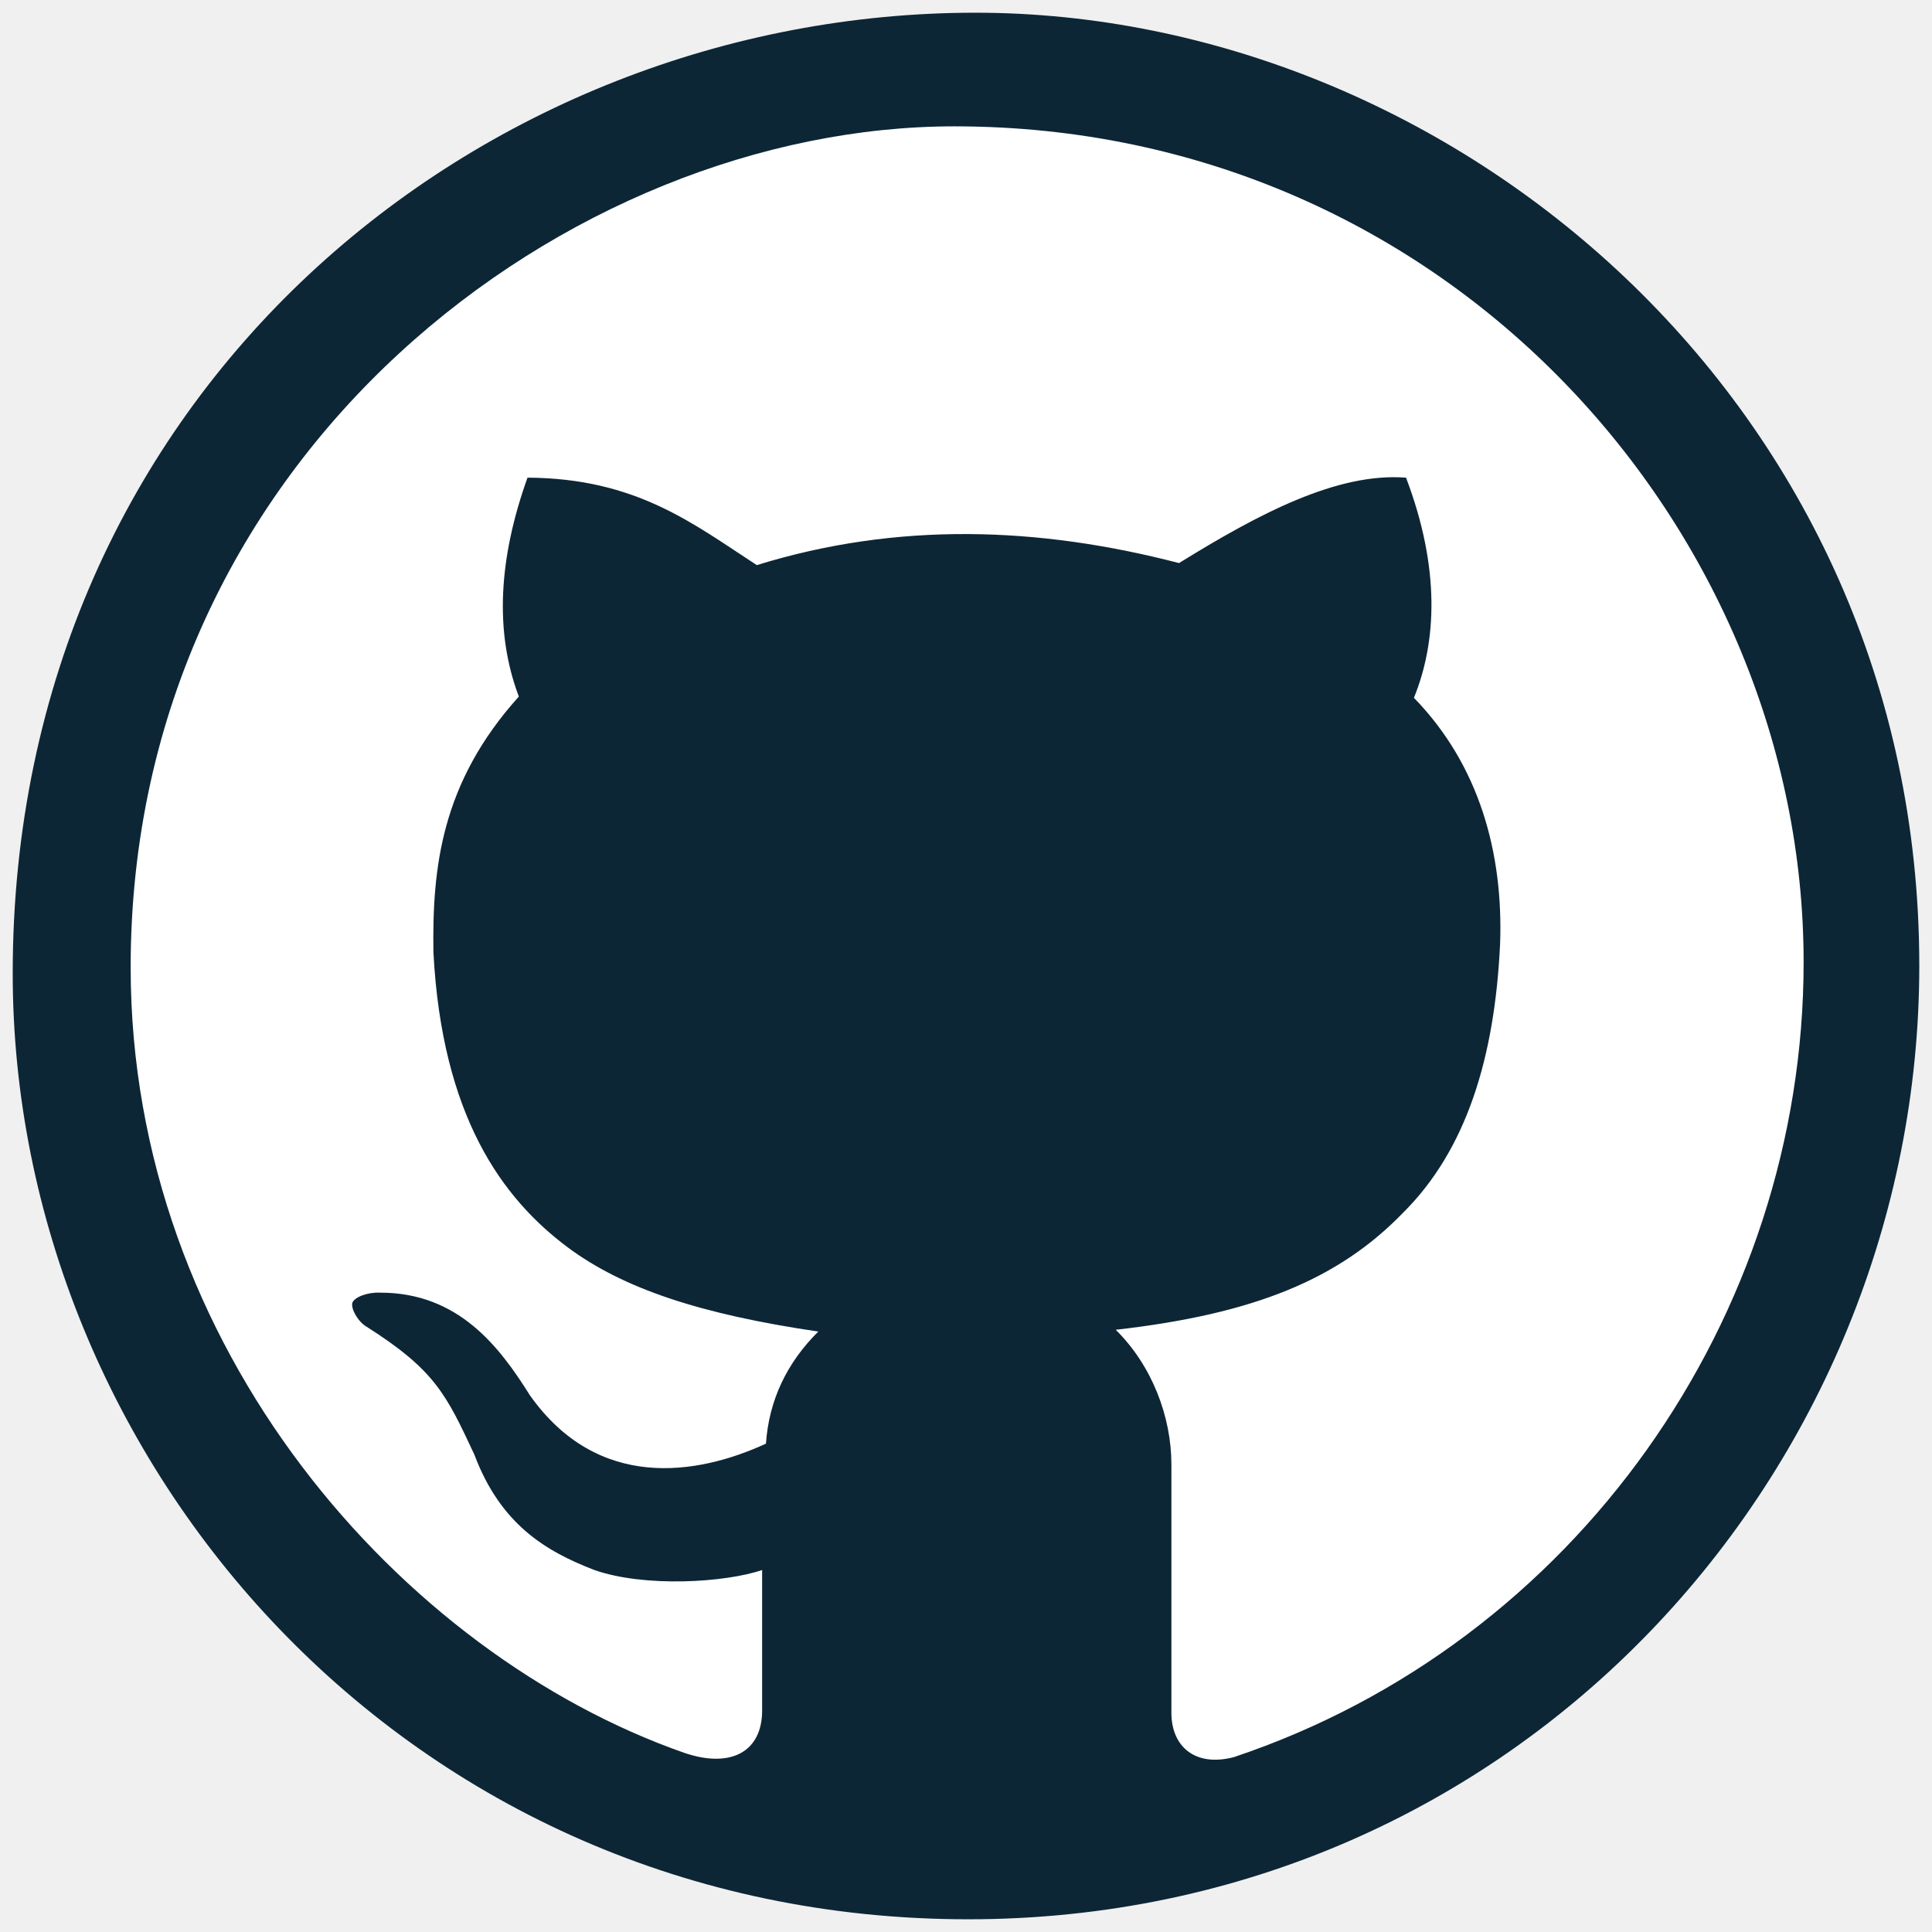
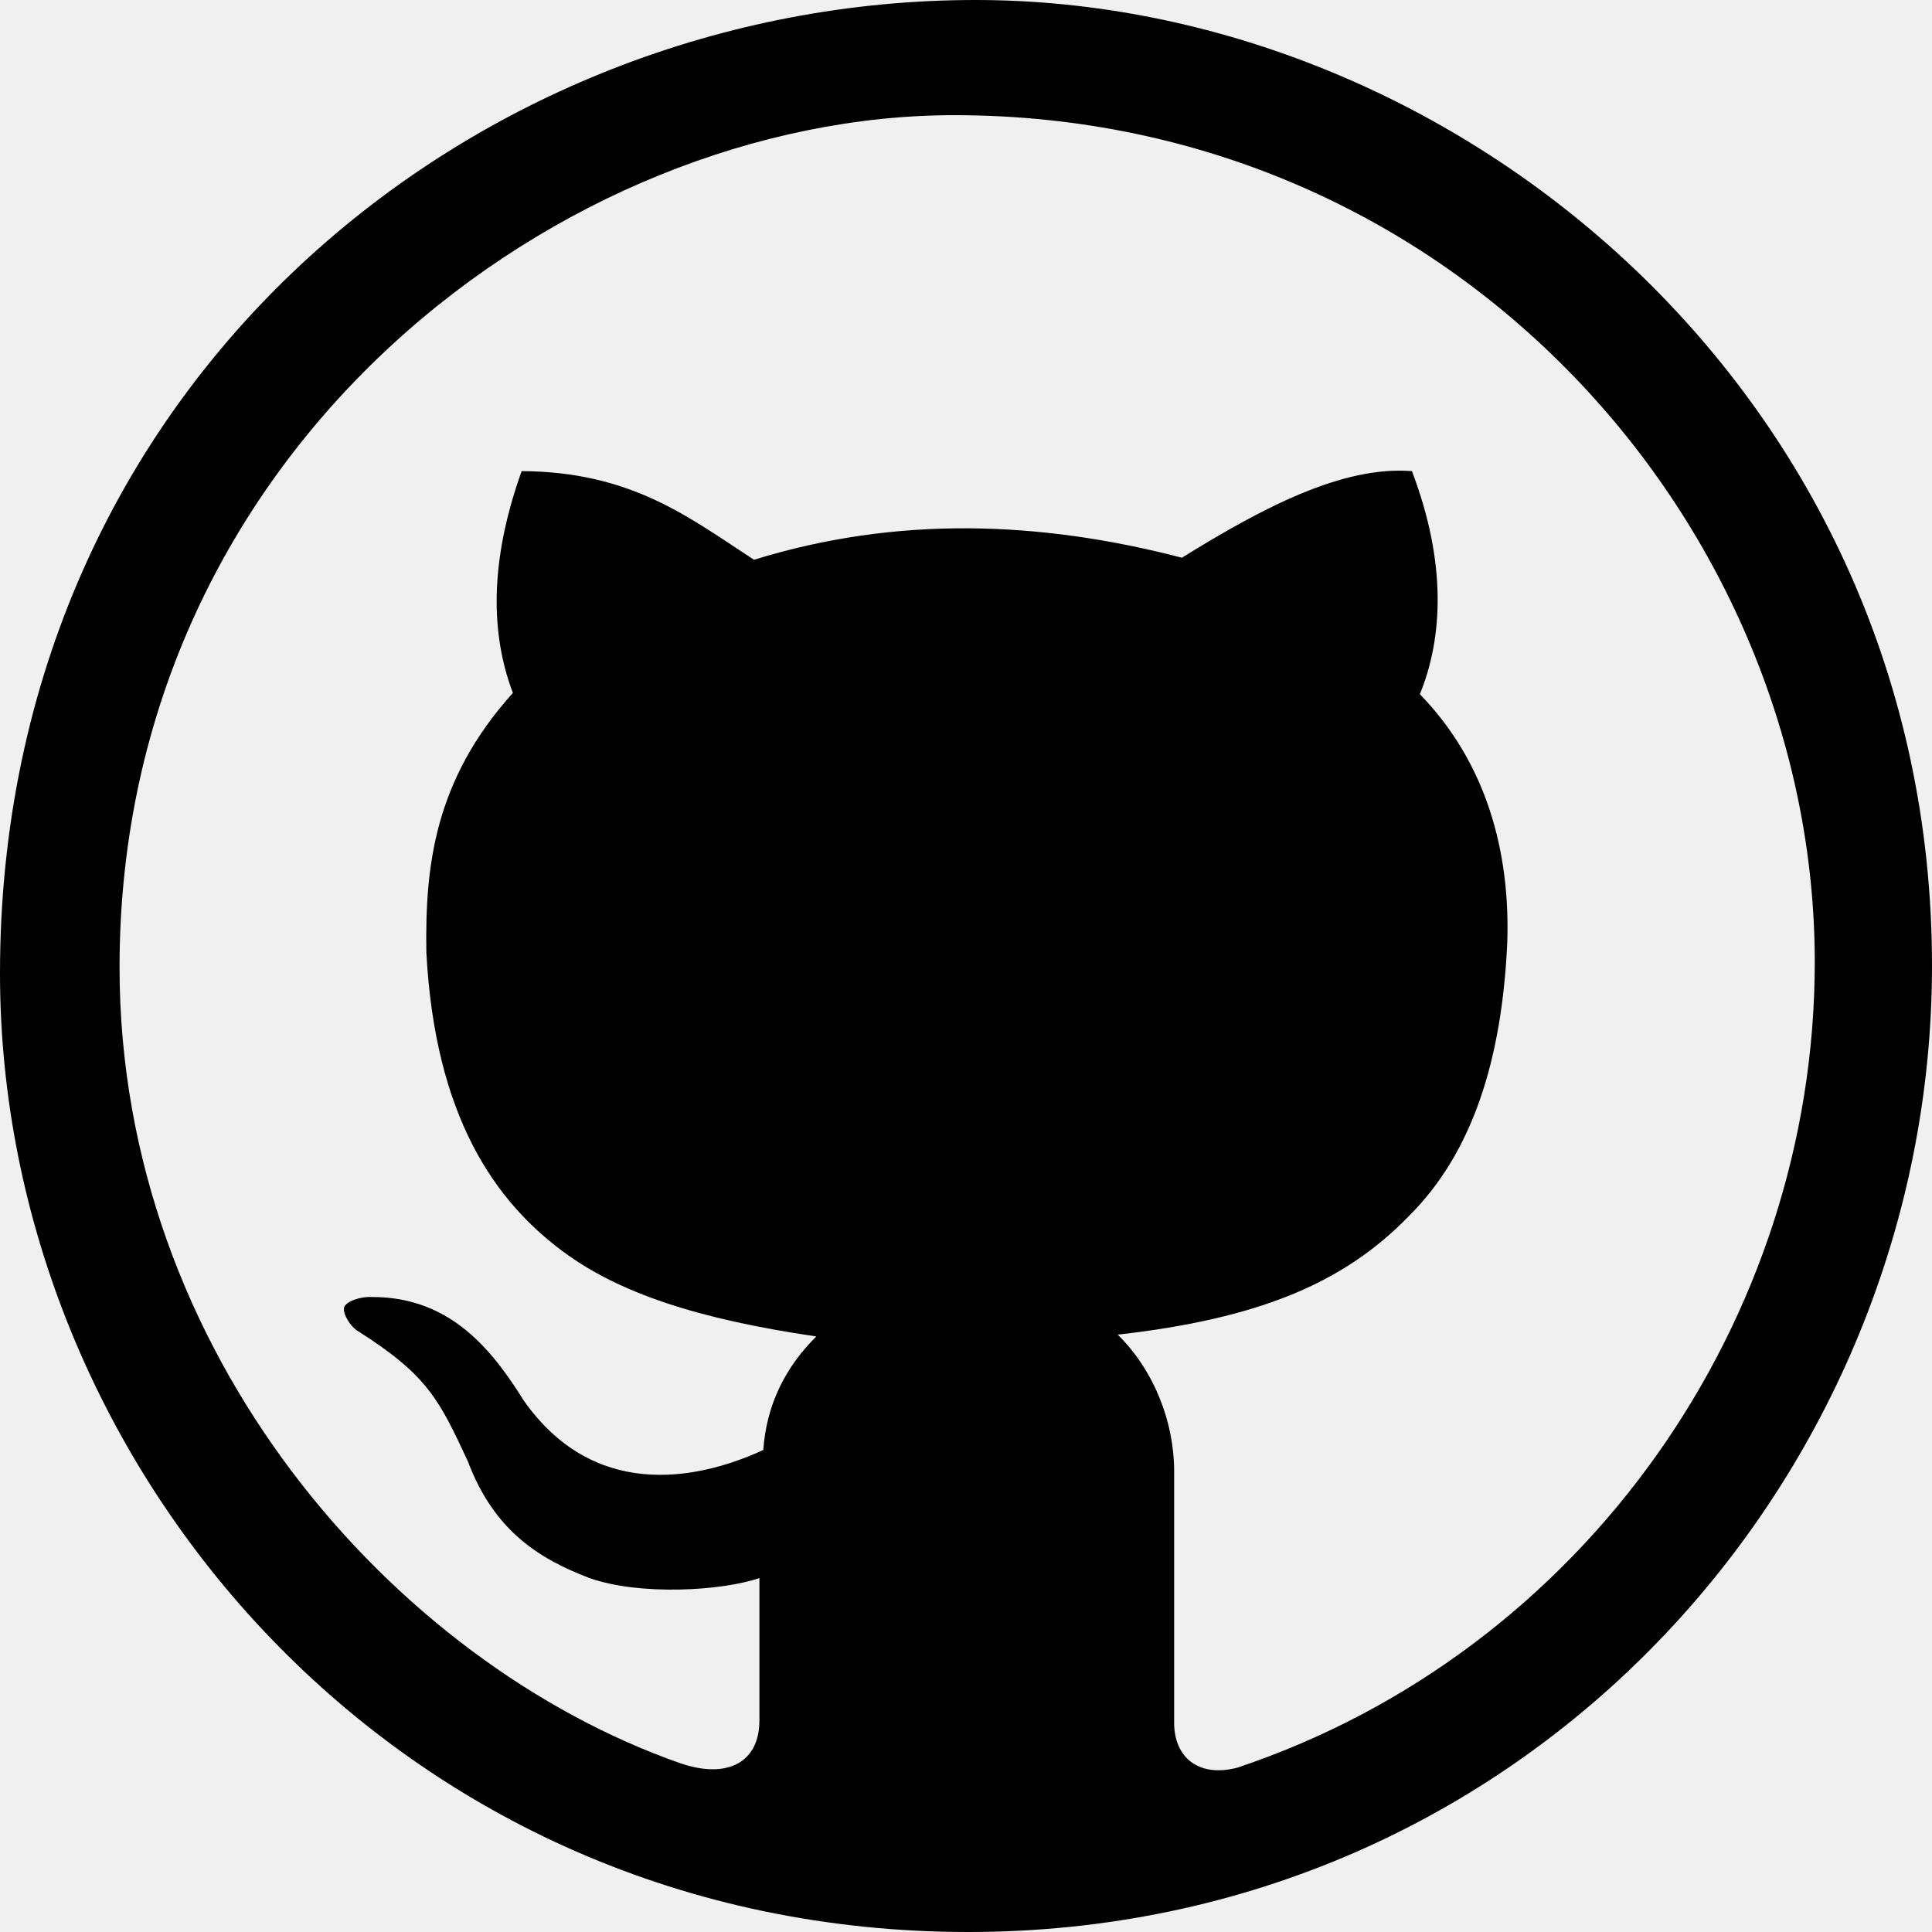
- <svg xmlns="http://www.w3.org/2000/svg" version="1.1" width="76px" height="76px" viewBox="-0.5 -0.5 76 76" content="&lt;mxfile host=&quot;Electron&quot; modified=&quot;2021-08-31T22:27:53.220Z&quot; agent=&quot;5.0 (X11; Linux x86_64) AppleWebKit/537.36 (KHTML, like Gecko) draw.io/14.9.6 Chrome/89.0.439.128 Electron/12.0.16 Safari/537.36&quot; etag=&quot;J3vSwbfuTjJy7Fzf70OF&quot; version=&quot;14.9.6&quot; type=&quot;device&quot;&gt;&lt;diagram id=&quot;eQGLmNKI-zFErryczjuV&quot; name=&quot;Page-1&quot;&gt;jZNLb4MwDMc/DcdVPNbXsaXtJm3TJvUwabcU3BApYBRMofv0C8O8VlXaCednx7H/Nk4QpvWTEXnyhjFox3fj2gl2ju97nuvbT0OuLVnNGUijYg4awFF9A0OXaaliKCaBhKhJ5VMYYZZBRBMmjMFqGnZGPX01FxJuwDES+pZ+qpgS7sJfDvwZlEy6l73FuvWkogvmTopExFiNULB3gtAgUmuldQi6Ea/Tpb13uOPtCzOQ0X8uLLxlrYovEO/bw/nwstq5m8sDZ7kIXXLDXCxdOwViUSTQ5HCdYIslaZVB2KvdwIRSbU3PmkIrmVk7skWBsUCLE+gPLBQpnDguYEhZnV//BJyQCNNRwIZTEuaWWhXzprC0ls3CzSo4aZRYzKSipDxxO/Yq1Hd18nr17doCpkDmakP4wqPLA+ONDdZ8rob5L+ctSkaj75jgjZN95mEo1uC5dMdh/r++0V8U7H8A&lt;/diagram&gt;&lt;/mxfile&gt;" style="background-color: rgb(255, 255, 255);">
-   <defs />
-   <g>
-     <path d="M 37.59 75 C 15.47 75 0 56.97 0 37.79 C 0 14.85 18.47 0 37.87 0 C 56.56 0 75 15.33 75 37.49 C 75 57.34 59.21 75 37.59 75 Z" fill="#0d2636" stroke="none" pointer-events="all" />
-     <path d="M 29.48 66.79 C 29.48 68.41 28.25 69.08 26.41 68.45 C 15.31 64.56 4.64 52.55 4.64 37.55 C 4.64 17.26 22 4.47 37.04 4.47 C 56.56 4.47 70.45 20.47 70.45 37.35 C 70.45 51.29 61.48 64.12 48.04 68.62 C 46.52 69.02 45.58 68.21 45.58 66.88 L 45.58 57.11 C 45.58 55.22 44.81 53.21 43.39 51.81 C 48.85 51.19 52.16 49.82 54.69 47.21 C 57.18 44.74 58.3 41.11 58.51 36.63 C 58.64 33.07 57.7 29.6 55.12 26.95 C 56.01 24.77 56.17 21.87 54.81 18.29 C 52.11 18.08 49.03 19.7 45.88 21.65 C 40.34 20.21 34.8 20.02 29.27 21.73 C 26.79 20.12 24.54 18.31 20.25 18.29 C 19.12 21.45 18.94 24.34 19.91 26.9 C 16.85 30.3 16.5 33.64 16.55 36.97 C 16.89 43.39 19.24 46.64 21.85 48.58 C 24.02 50.19 27.06 51.2 31.69 51.88 C 30.45 53.11 29.75 54.58 29.63 56.29 C 26.91 57.54 23.01 58.16 20.34 54.38 C 19.15 52.48 17.53 50.34 14.44 50.35 C 13.94 50.33 13.44 50.53 13.36 50.75 C 13.3 50.99 13.58 51.49 13.92 51.69 C 16.62 53.4 17.06 54.37 18.16 56.72 C 19.19 59.46 20.96 60.52 22.88 61.26 C 24.84 61.95 28.02 61.76 29.48 61.26 Z" fill="#ffffff" stroke="none" pointer-events="all" />
+ <svg xmlns="http://www.w3.org/2000/svg" version="1.1" width="75" height="75" viewBox="-0.5 -0.5 75 75" content="&lt;mxfile host=&quot;Electron&quot; modified=&quot;2021-08-31T22:27:53.220Z&quot; agent=&quot;5.0 (X11; Linux x86_64) AppleWebKit/537.36 (KHTML, like Gecko) draw.io/14.9.6 Chrome/89.0.439.128 Electron/12.0.16 Safari/537.36&quot; etag=&quot;J3vSwbfuTjJy7Fzf70OF&quot; version=&quot;14.9.6&quot; type=&quot;device&quot;&gt;&lt;diagram id=&quot;eQGLmNKI-zFErryczjuV&quot; name=&quot;Page-1&quot;&gt;jZNLb4MwDMc/DcdVPNbXsaXtJm3TJvUwabcU3BApYBRMofv0C8O8VlXaCednx7H/Nk4QpvWTEXnyhjFox3fj2gl2ju97nuvbT0OuLVnNGUijYg4awFF9A0OXaaliKCaBhKhJ5VMYYZZBRBMmjMFqGnZGPX01FxJuwDES+pZ+qpgS7sJfDvwZlEy6l73FuvWkogvmTopExFiNULB3gtAgUmuldQi6Ea/Tpb13uOPtCzOQ0X8uLLxlrYovEO/bw/nwstq5m8sDZ7kIXXLDXCxdOwViUSTQ5HCdYIslaZVB2KvdwIRSbU3PmkIrmVk7skWBsUCLE+gPLBQpnDguYEhZnV//BJyQCNNRwIZTEuaWWhXzprC0ls3CzSo4aZRYzKSipDxxO/Yq1Hd18nr17doCpkDmakP4wqPLA+ONDdZ8rob5L+ctSkaj75jgjZN95mEo1uC5dMdh/r++0V8U7H8A&lt;/diagram&gt;&lt;/mxfile&gt;" id="svg891">
+   <defs id="defs883" />
+   <g id="g889" transform="translate(-0.5,-0.5)">
+     <path id="path885" style="fill:#000000;fill-opacity:1" d="M 37.869 0 C 18.469 4.7369516e-15 0 14.849 0 37.789 C 0 56.969 15.47 75 37.59 75 C 59.21 75 75 57.34 75 37.49 C 75 15.33 56.559 0 37.869 0 z M 37.039 4.471 C 56.559 4.471 70.449 20.47 70.449 37.35 C 70.449 51.29 61.479 64.119 48.039 68.619 C 46.519 69.019 45.58 68.211 45.58 66.881 L 45.58 57.109 C 45.58 55.219 44.811 53.211 43.391 51.811 C 48.851 51.191 52.159 49.821 54.689 47.211 C 57.179 44.741 58.3 41.111 58.51 36.631 C 58.64 33.071 57.699 29.599 55.119 26.949 C 56.009 24.769 56.171 21.869 54.811 18.289 C 52.111 18.079 49.031 19.7 45.881 21.65 C 40.341 20.21 34.8 20.02 29.27 21.73 C 26.79 20.12 24.54 18.309 20.25 18.289 C 19.12 21.449 18.94 24.34 19.91 26.9 C 16.85 30.3 16.501 33.641 16.551 36.971 C 16.891 43.391 19.24 46.64 21.85 48.58 C 24.02 50.19 27.059 51.201 31.689 51.881 C 30.449 53.111 29.751 54.579 29.631 56.289 C 26.911 57.539 23.01 58.161 20.34 54.381 C 19.15 52.481 17.529 50.34 14.439 50.35 C 13.939 50.33 13.439 50.53 13.359 50.75 C 13.299 50.99 13.58 51.489 13.92 51.689 C 16.62 53.399 17.06 54.371 18.16 56.721 C 19.19 59.461 20.961 60.52 22.881 61.26 C 24.841 61.95 28.02 61.76 29.48 61.26 L 29.48 66.789 C 29.48 68.409 28.25 69.079 26.41 68.449 C 15.31 64.559 4.641 52.551 4.641 37.551 C 4.641 17.261 21.999 4.471 37.039 4.471 z " />
  </g>
</svg>
